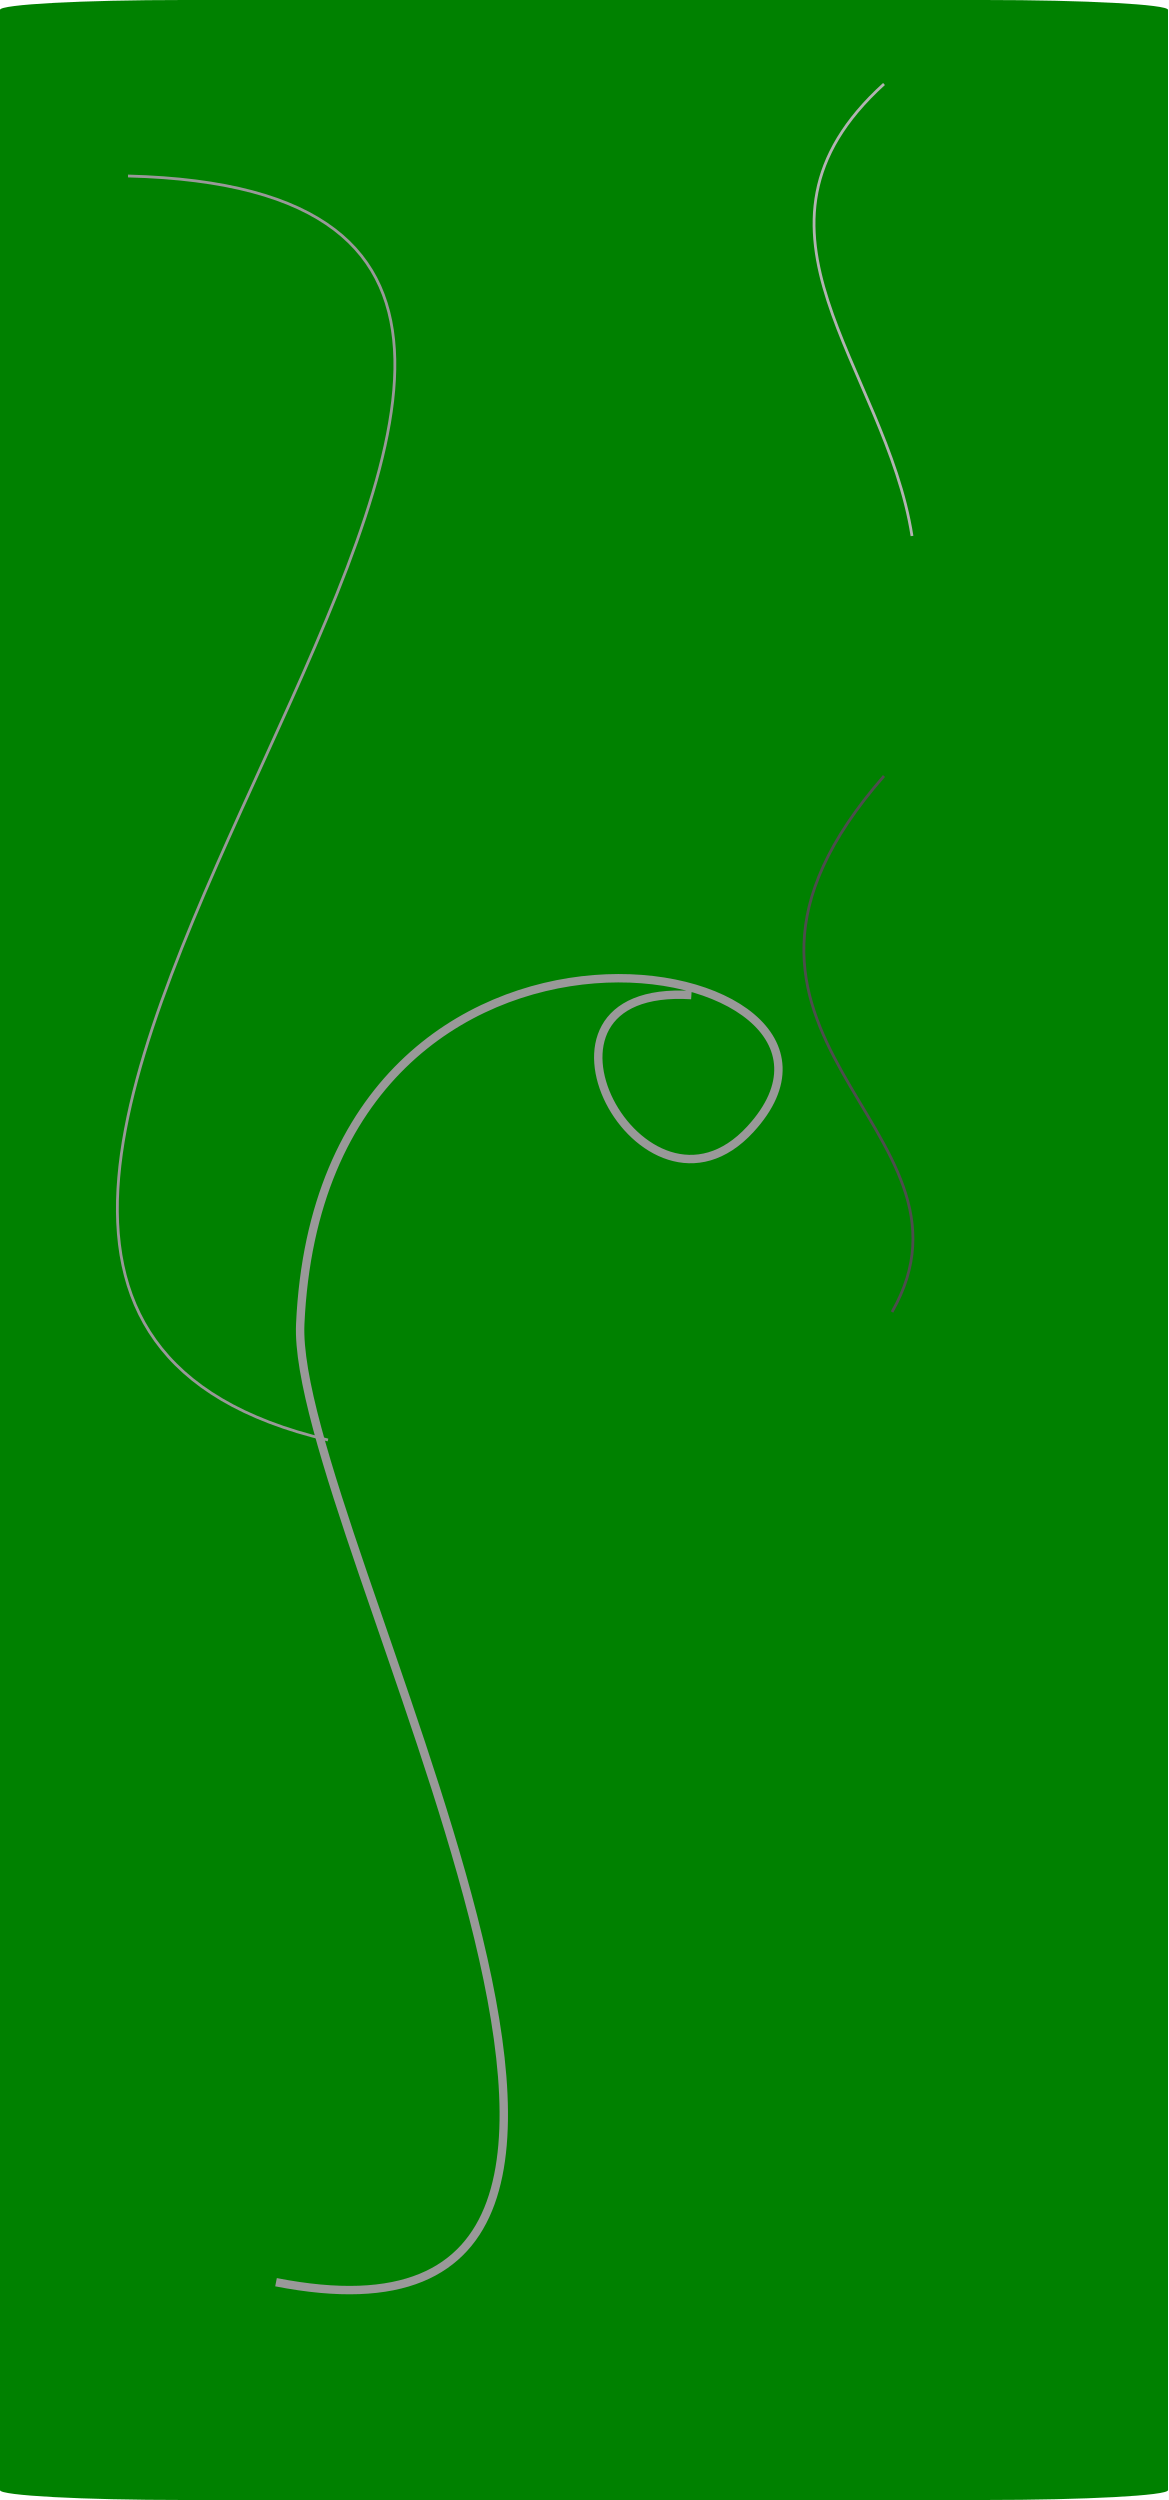
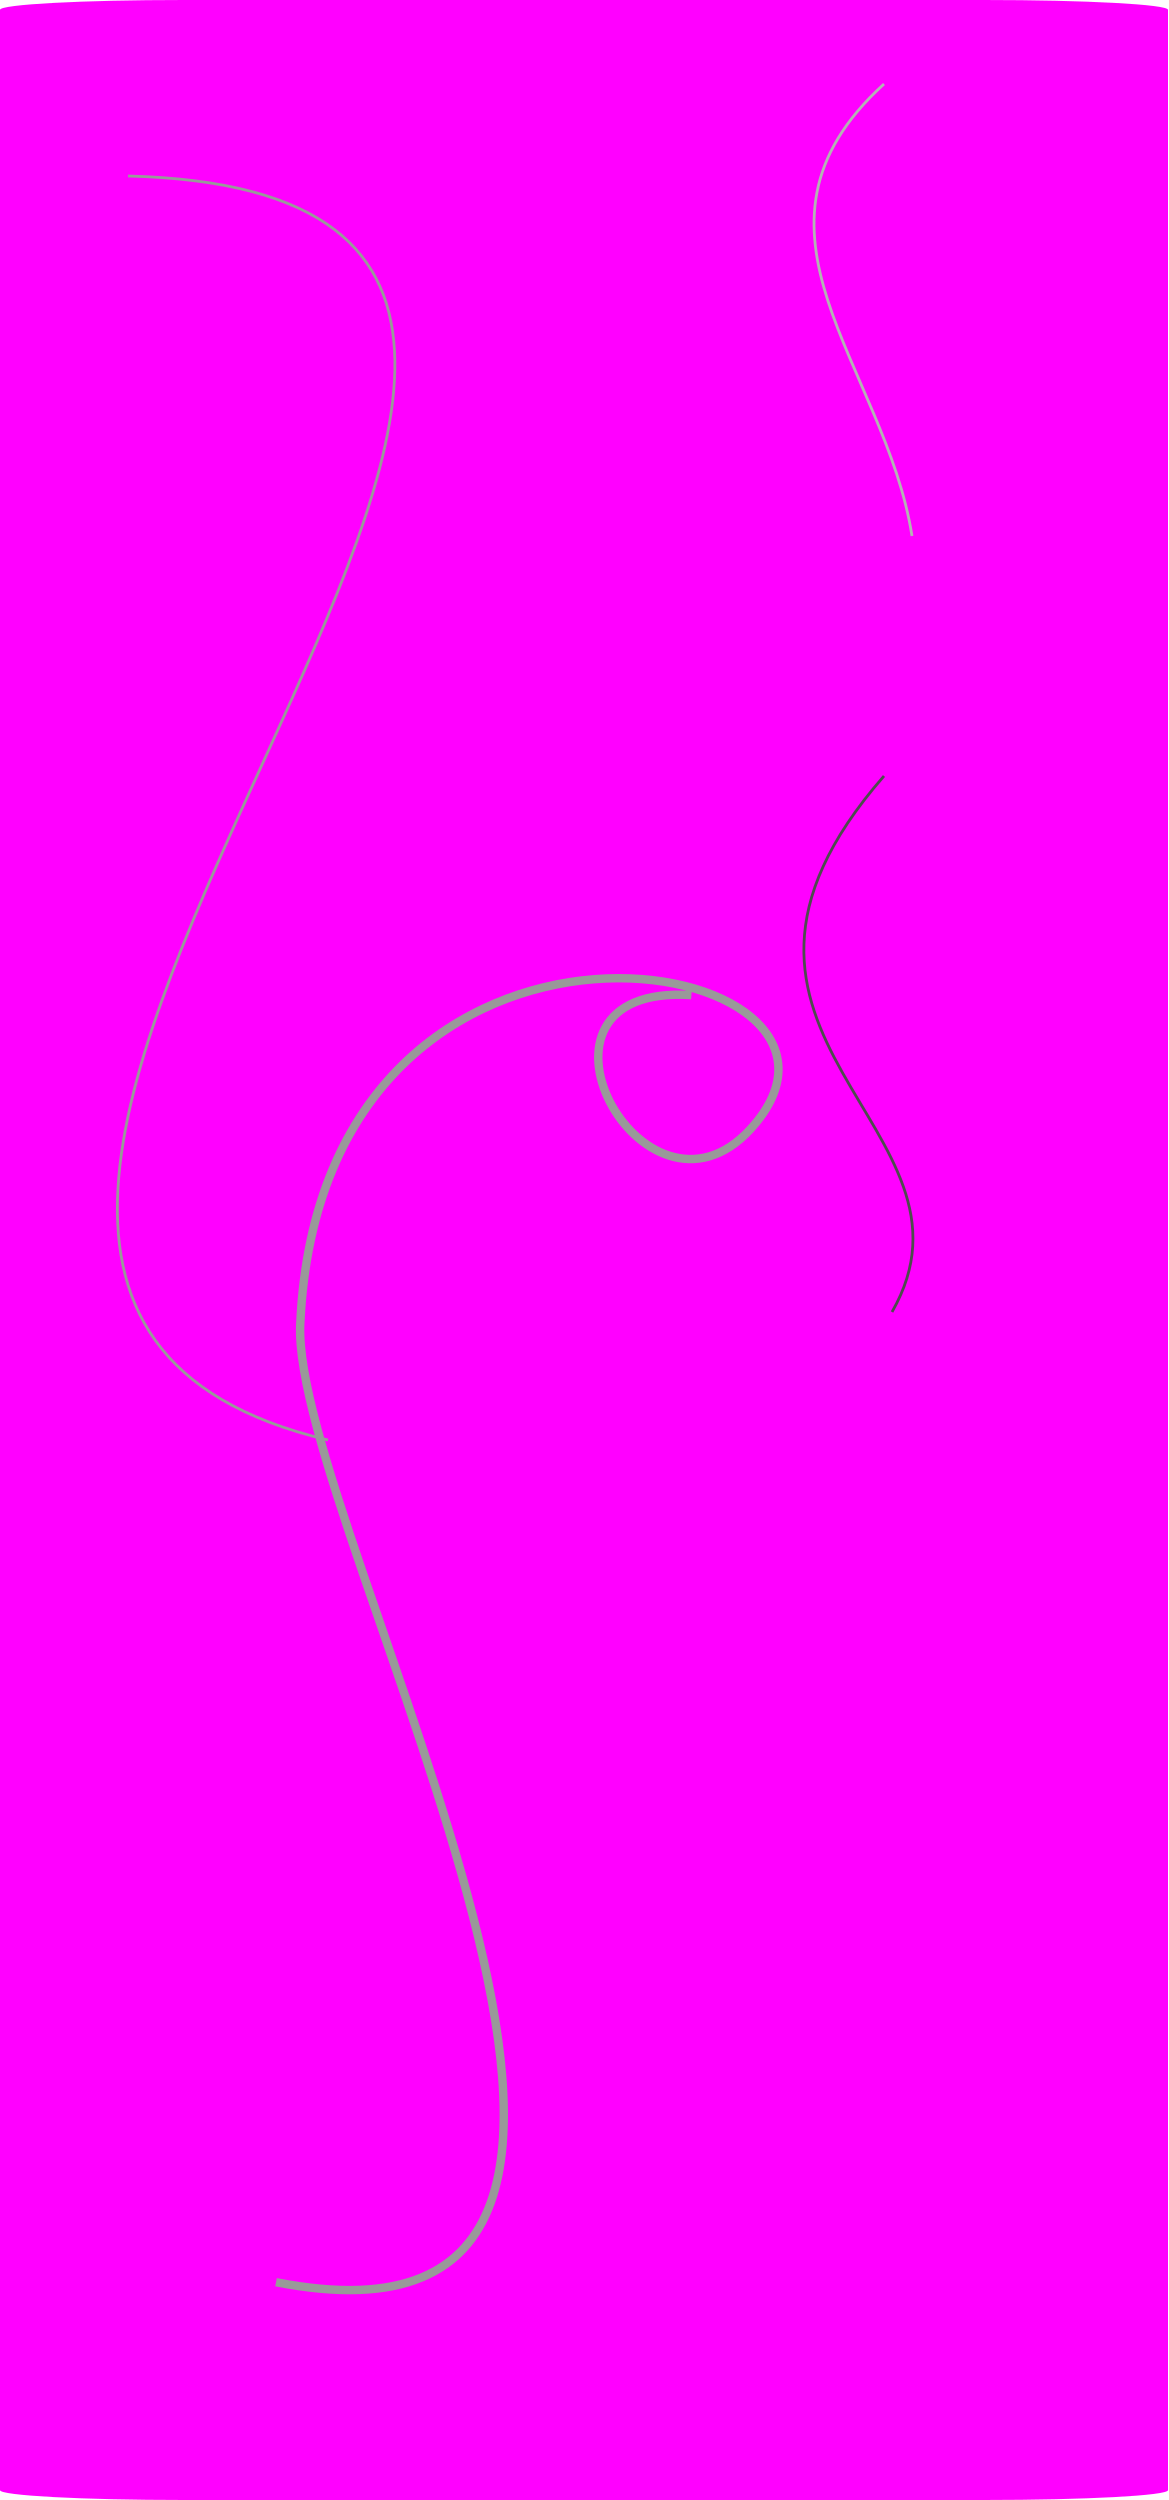
<svg xmlns="http://www.w3.org/2000/svg" width="117.727mm" height="251.984mm" viewBox="0 0 417.143 892.857" id="svg4145" version="1.1">
  <defs id="defs4147" />
  <g id="layer1" transform="translate(2.857143,-6.647919)">
-     <rect style="opacity:1;fill:#008100;fill-opacity:1;stroke:none;stroke-width:10;stroke-linecap:round;stroke-linejoin:bevel;stroke-miterlimit:4;stroke-dasharray:none;stroke-dashoffset:0" id="rect4693" width="417.143" height="892.857" x="-2.857" y="6.648" rx="65.665" ry="3.519" />
+     <rect style="opacity:1;fill:#ff00ff;fill-opacity:1;stroke:none;stroke-width:10;stroke-linecap:round;stroke-linejoin:bevel;stroke-miterlimit:4;stroke-dasharray:none;stroke-dashoffset:0" id="rect4693" width="417.143" height="892.857" x="-2.857" y="6.648" rx="65.665" ry="3.519" />
    <path style="fill:none;fill-rule:evenodd;stroke:#999999;stroke-width:1px;stroke-linecap:butt;stroke-linejoin:miter;stroke-opacity:1" d="M 42.857,69.505 C 323.73,76.63 -130.033,463.447 114.286,520.934" id="path4697" />
    <path style="fill:none;fill-rule:evenodd;stroke:#b3b3b3;stroke-width:1px;stroke-linecap:butt;stroke-linejoin:miter;stroke-opacity:1" d="m 312.857,36.648 c -57.254,52.016 0.511,100.701 10,161.429" id="path4699" />
    <path style="fill:none;fill-rule:evenodd;stroke:#4d4d4d;stroke-width:1px;stroke-linecap:butt;stroke-linejoin:miter;stroke-opacity:1" d="m 312.857,283.791 c -81.413,93.188 40.698,125.207 2.857,191.429" id="path4703" />
    <path style="fill:none;fill-rule:evenodd;stroke:#999999;stroke-width:3;stroke-linecap:butt;stroke-linejoin:miter;stroke-miterlimit:4;stroke-dasharray:none;stroke-opacity:1" d="m 244.067,362.037 c -67.771,-4.232 -17.118,89.527 21.098,47.871 57.689,-62.883 -152.91,-103.096 -160.791,69.586 -3.344,73.264 170.926,377.417 -8.656,342.226" id="path4705" />
  </g>
</svg>
